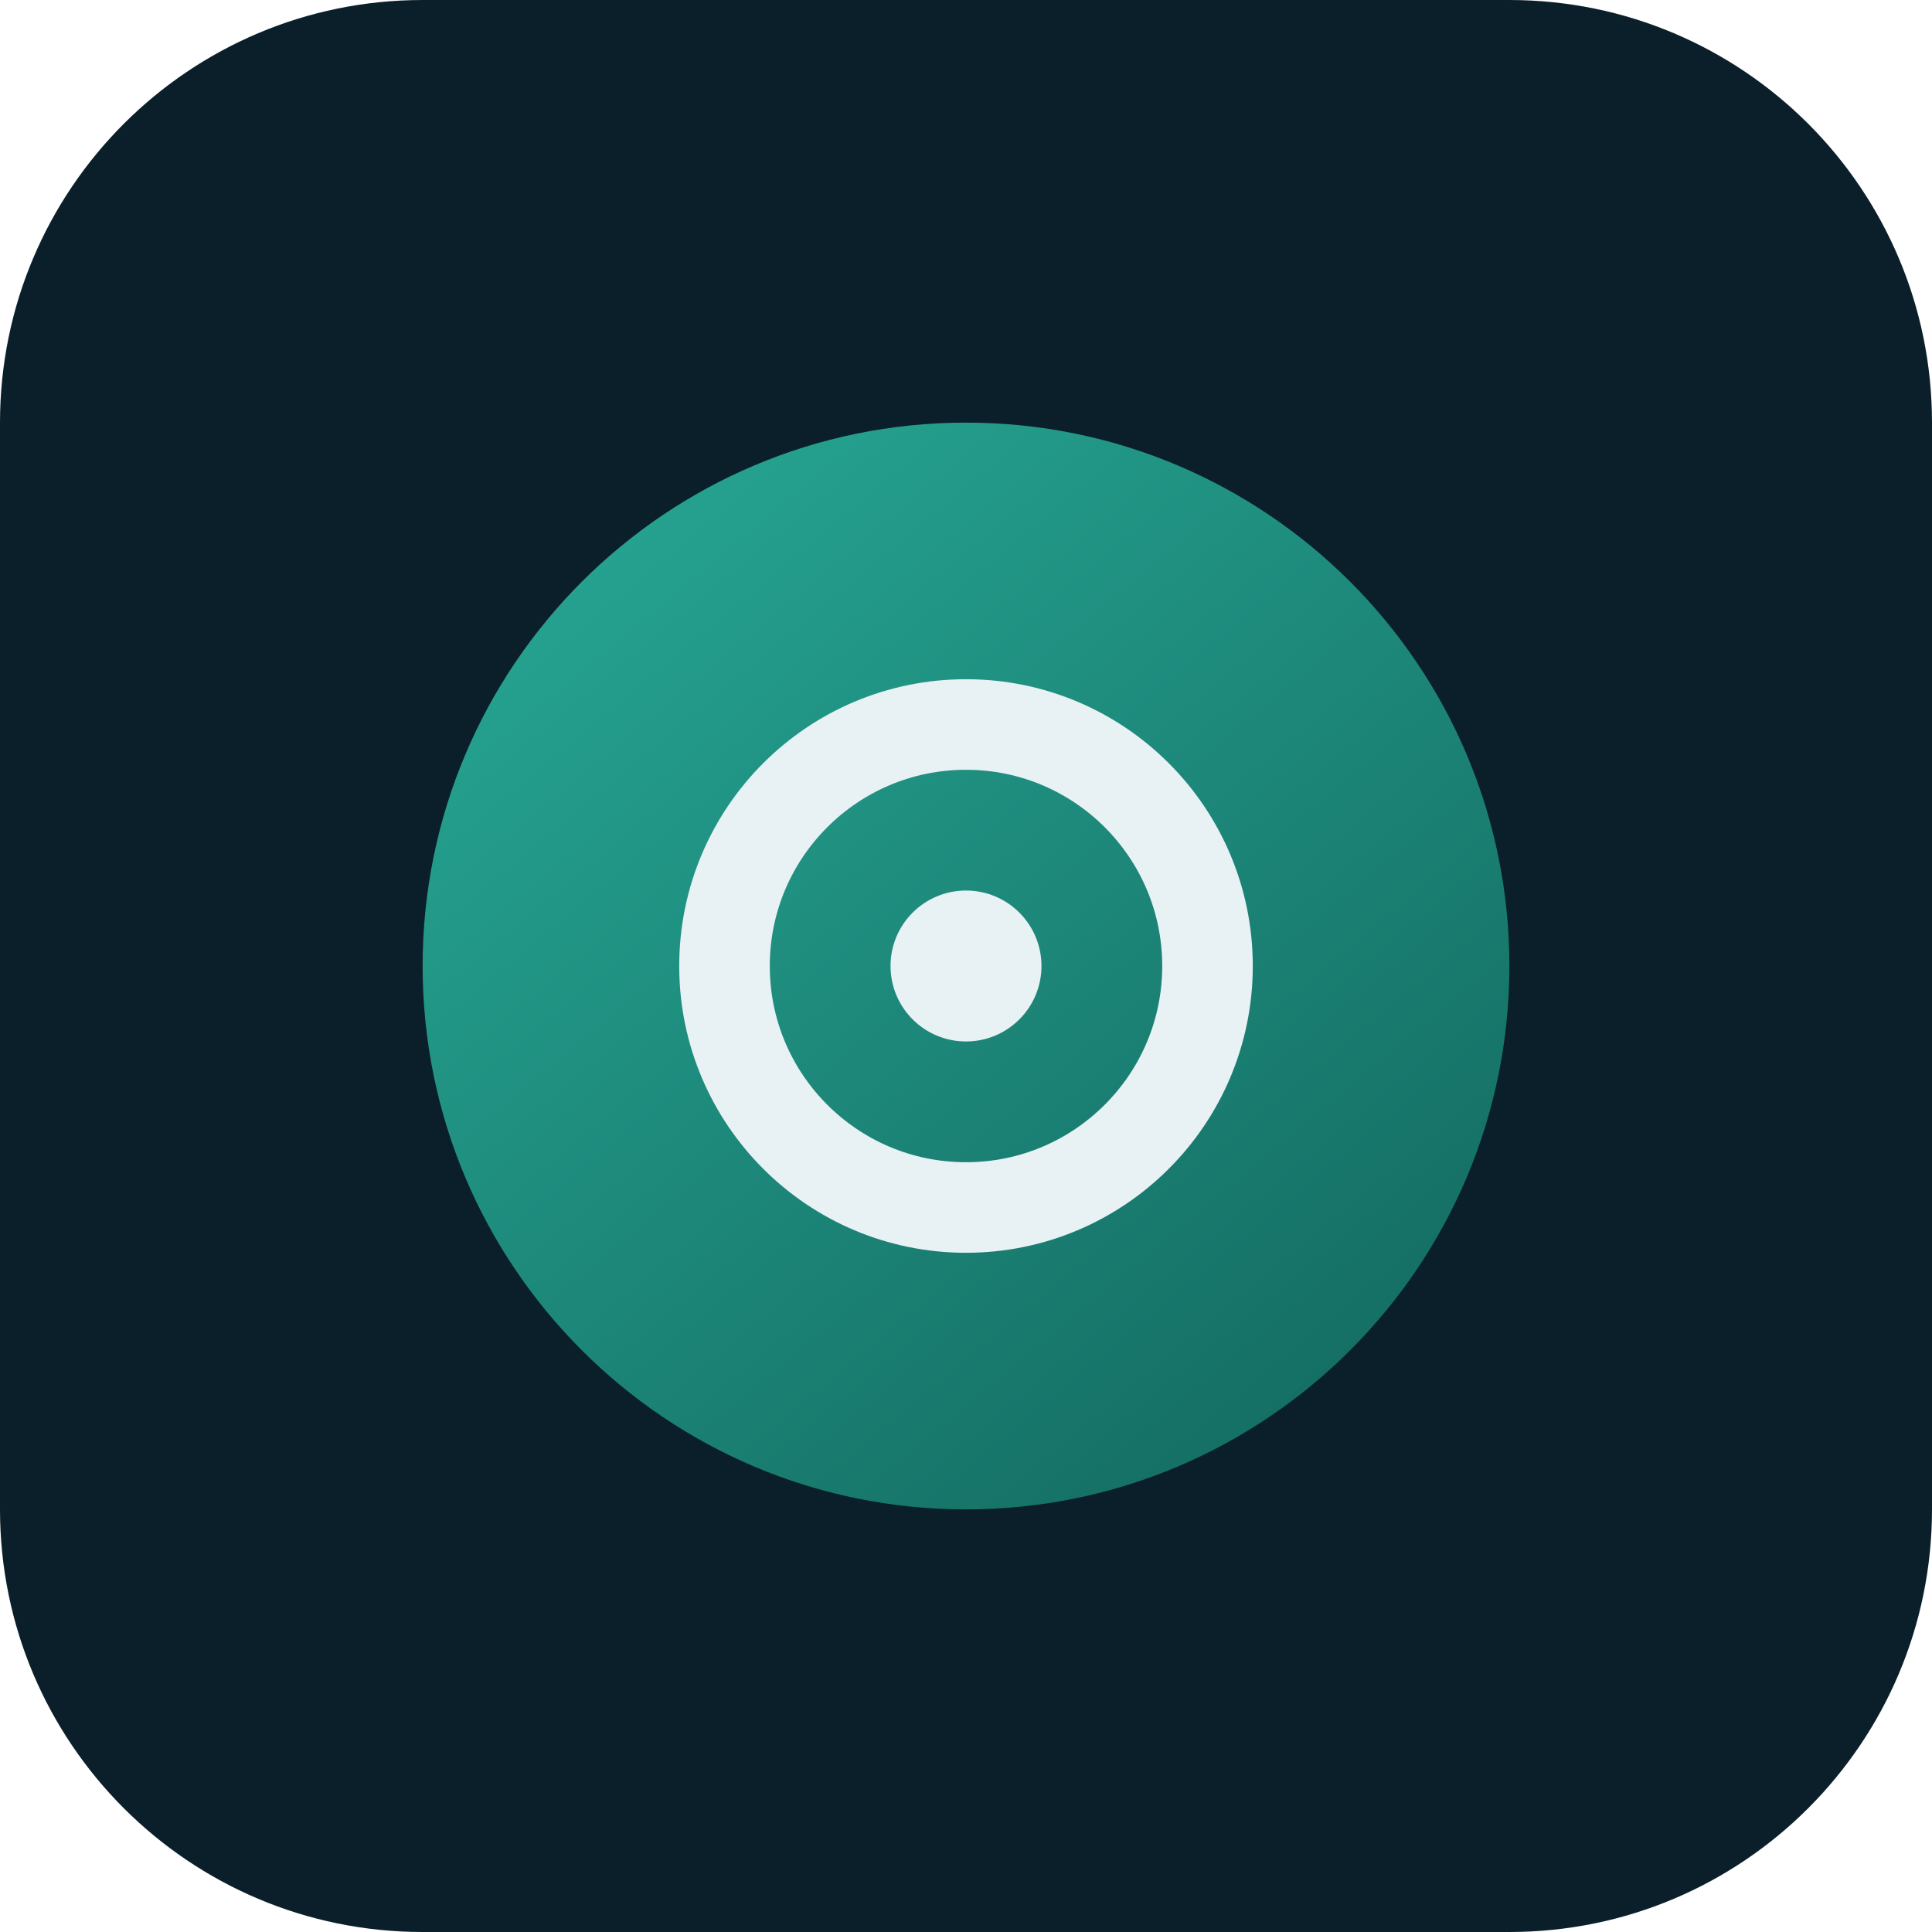
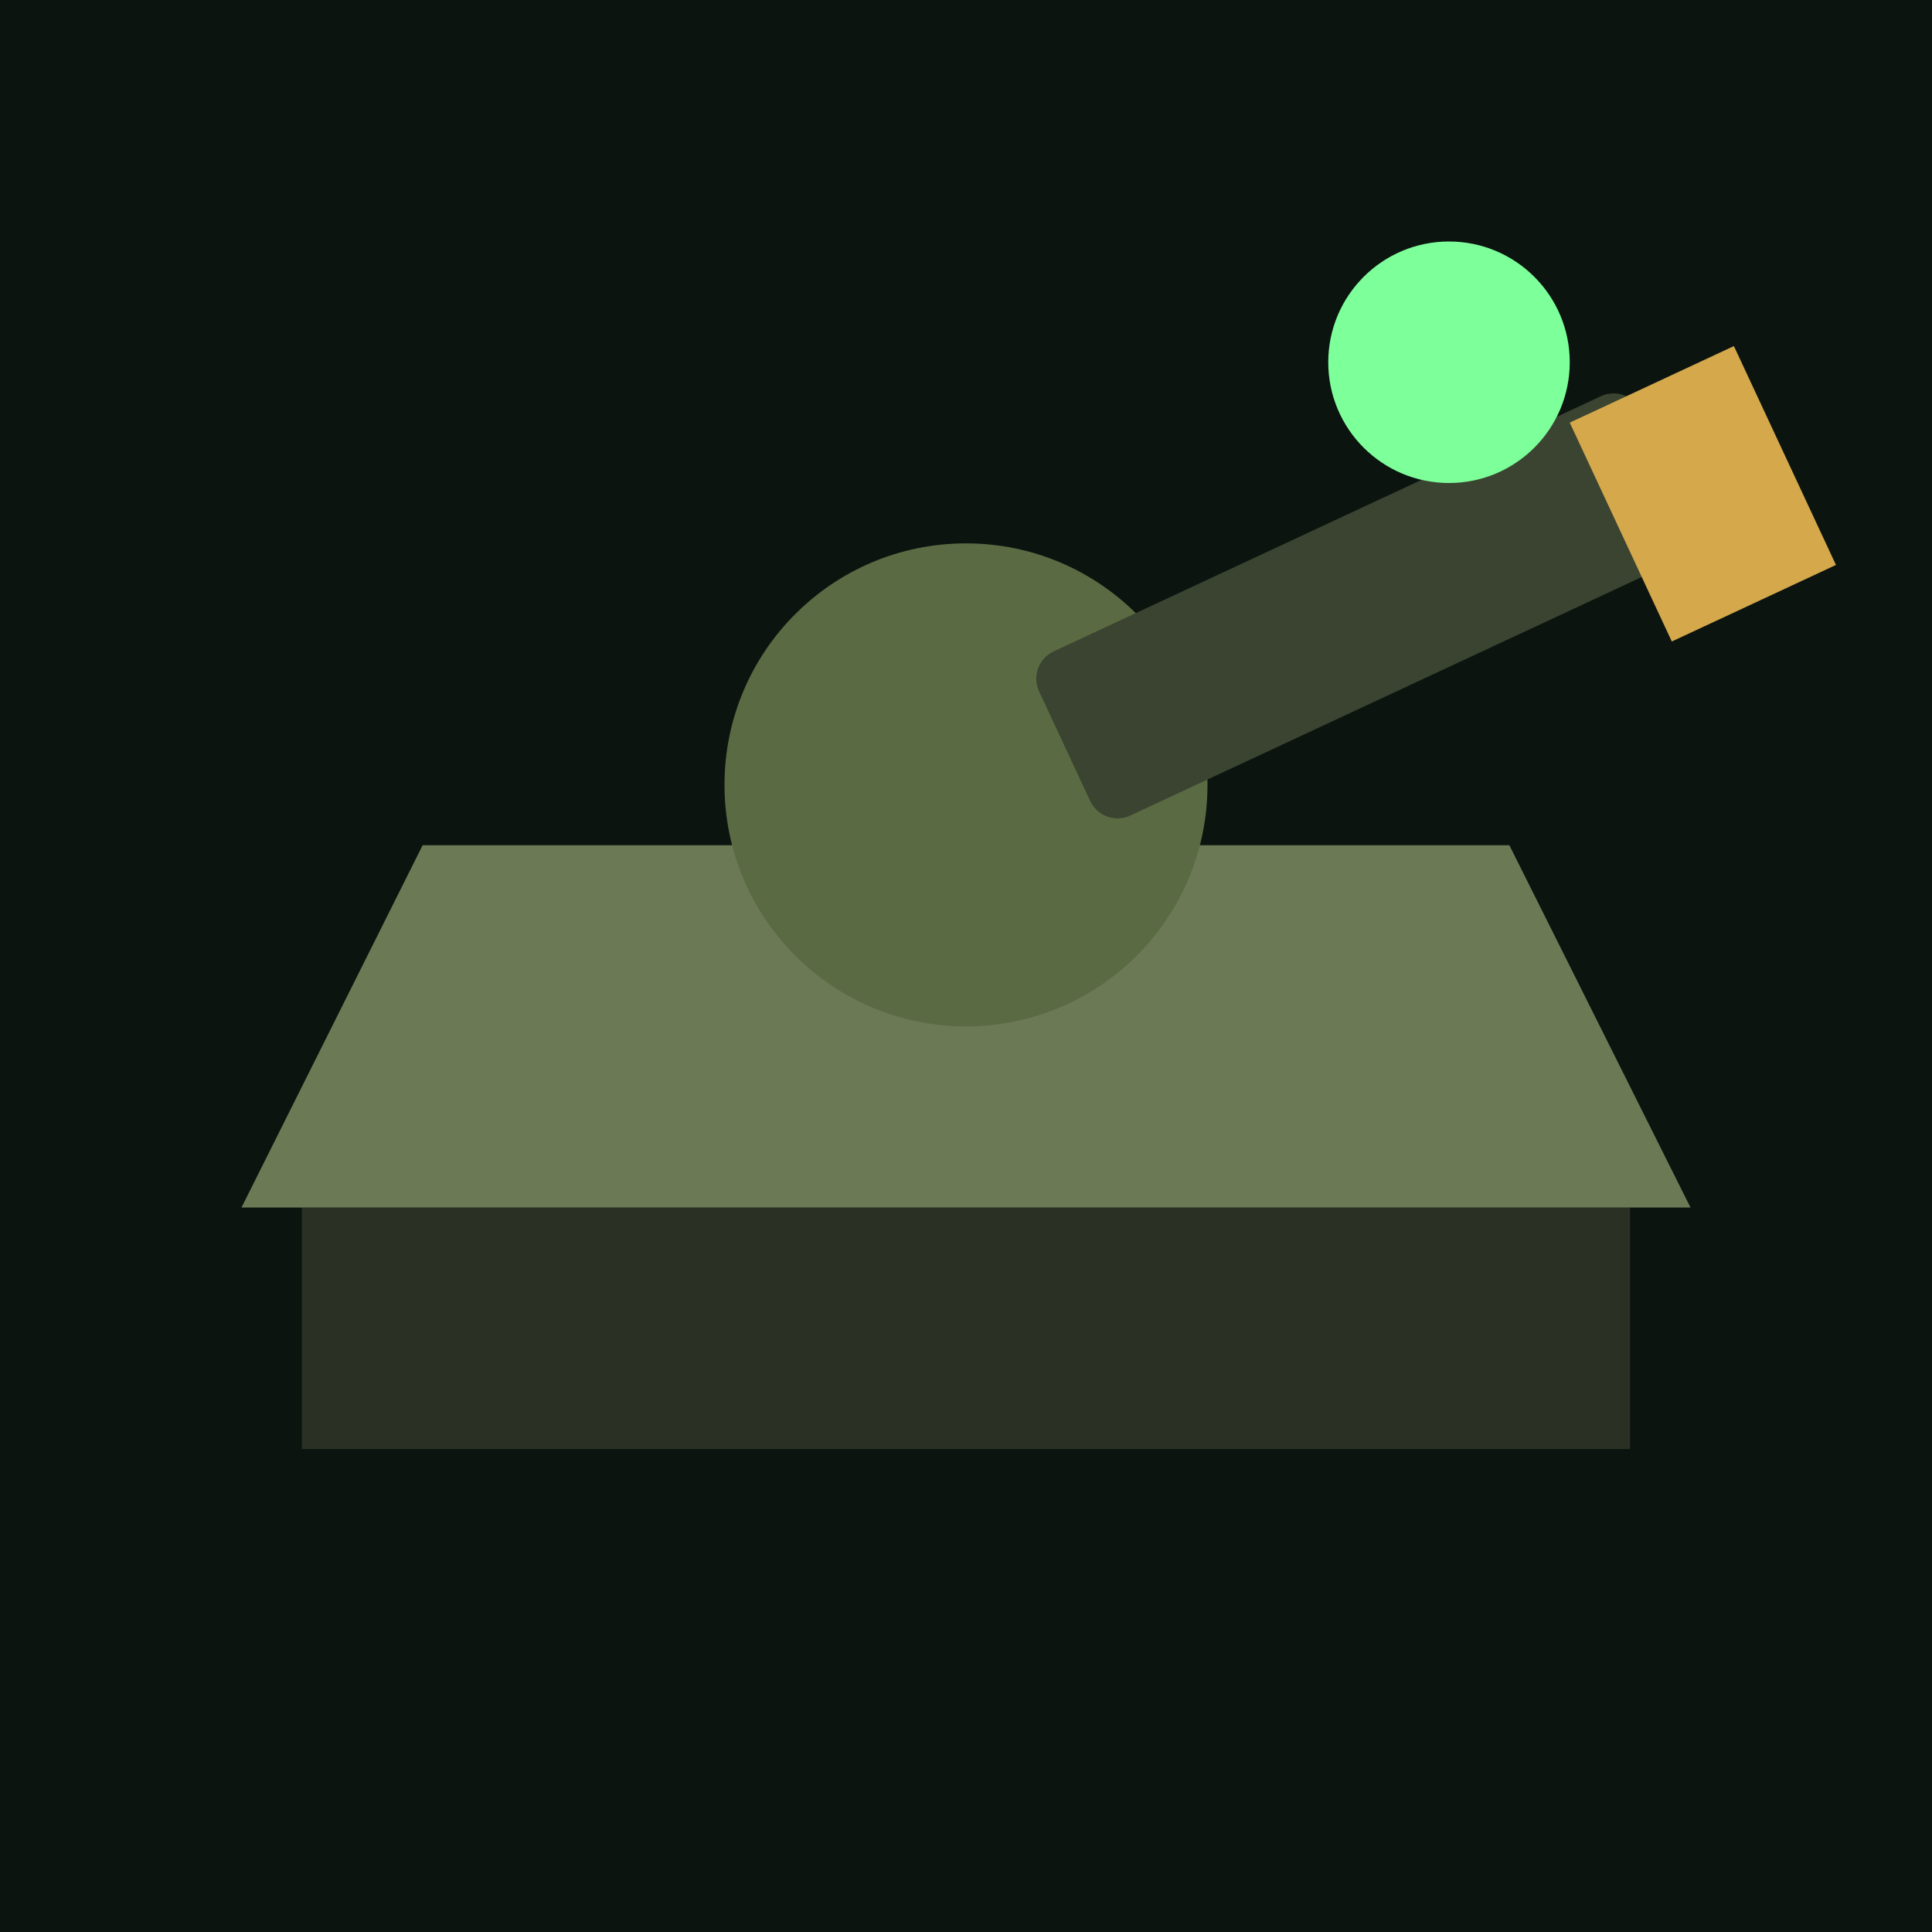
- <svg xmlns="http://www.w3.org/2000/svg" viewBox="0 0 64 64" role="img" aria-label="BeatLink">
-   <defs>
-     <linearGradient id="g" x1="12" y1="8" x2="52" y2="56" gradientUnits="userSpaceOnUse">
-       <stop stop-color="#2bb39f" />
-       <stop offset="1" stop-color="#0f5d55" />
-     </linearGradient>
-   </defs>
-   <rect width="64" height="64" rx="14" fill="#0b1f2a" />
-   <circle cx="32" cy="32" r="18" fill="url(#g)" />
-   <circle cx="32" cy="32" r="8" fill="none" stroke="#e8f2f4" stroke-width="3" />
-   <circle cx="32" cy="32" r="2.5" fill="#e8f2f4" />
+ <svg xmlns="http://www.w3.org/2000/svg" viewBox="0 0 64 64" fill="none">
+   <rect width="64" height="64" fill="#0c1410" />
+   <path d="M10 40h44v8H10z" fill="#2a3024" />
+   <path d="M14 28h36l6 12H8l6-12z" fill="#6b7a55" />
+   <circle cx="32" cy="26" r="8" fill="#5a6a42" />
+   <rect x="34" y="22" width="22" height="6" rx="1" fill="#3a4430" transform="rotate(-25 34 22)" />
+   <rect x="52" y="14" width="6" height="8" fill="#d4a84b" transform="rotate(-25 52 14)" />
+   <circle cx="48" cy="12" r="4" fill="#7dff9a" />
</svg>
